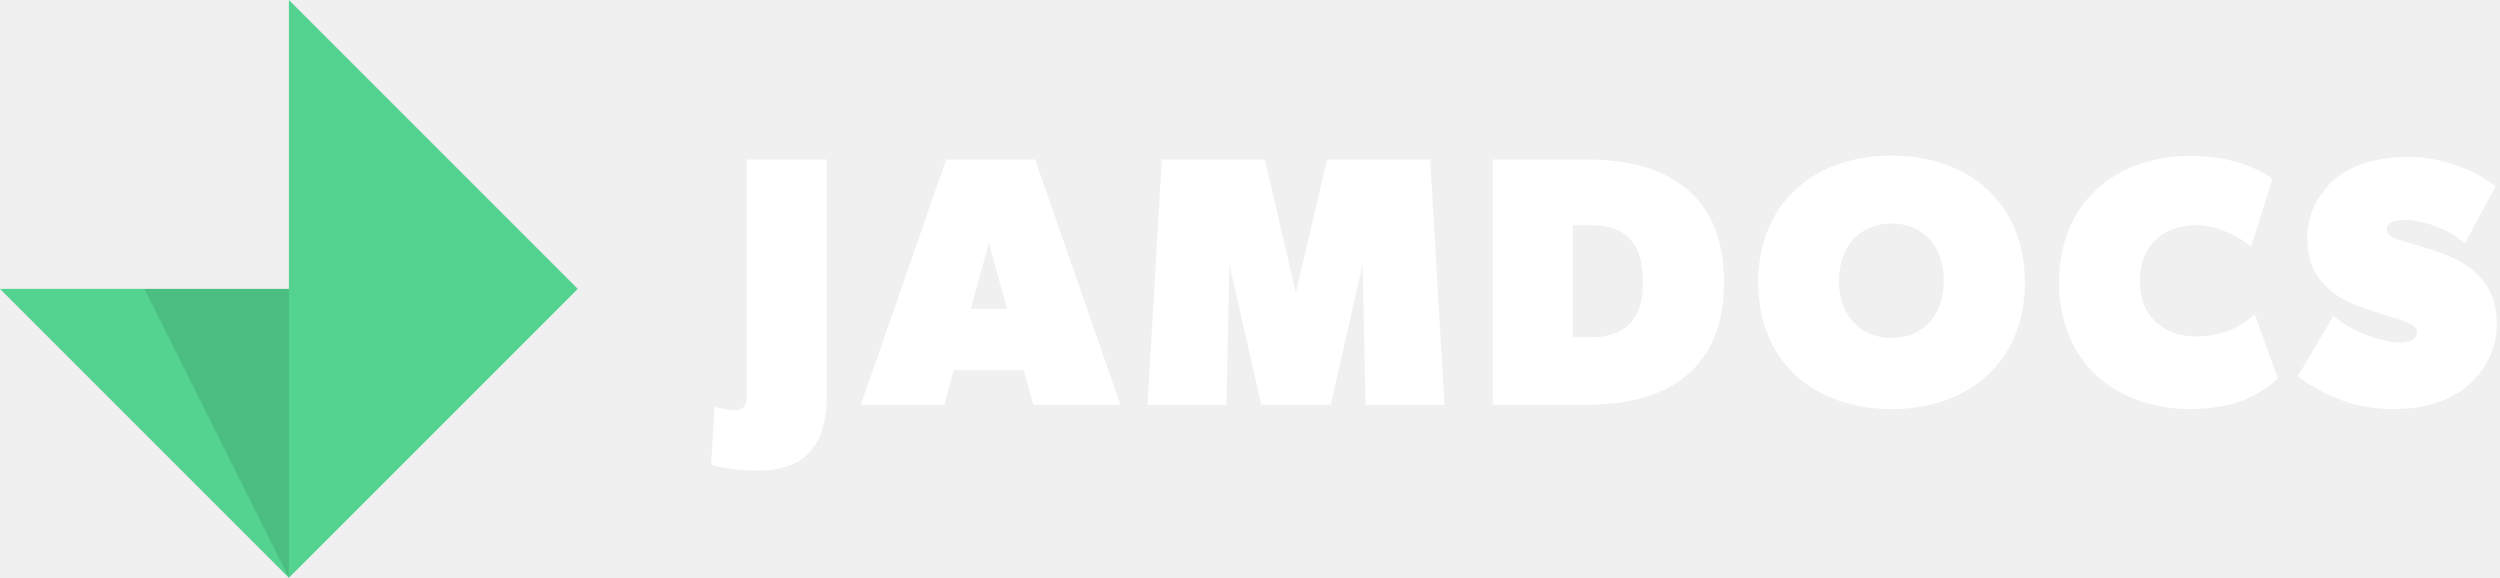
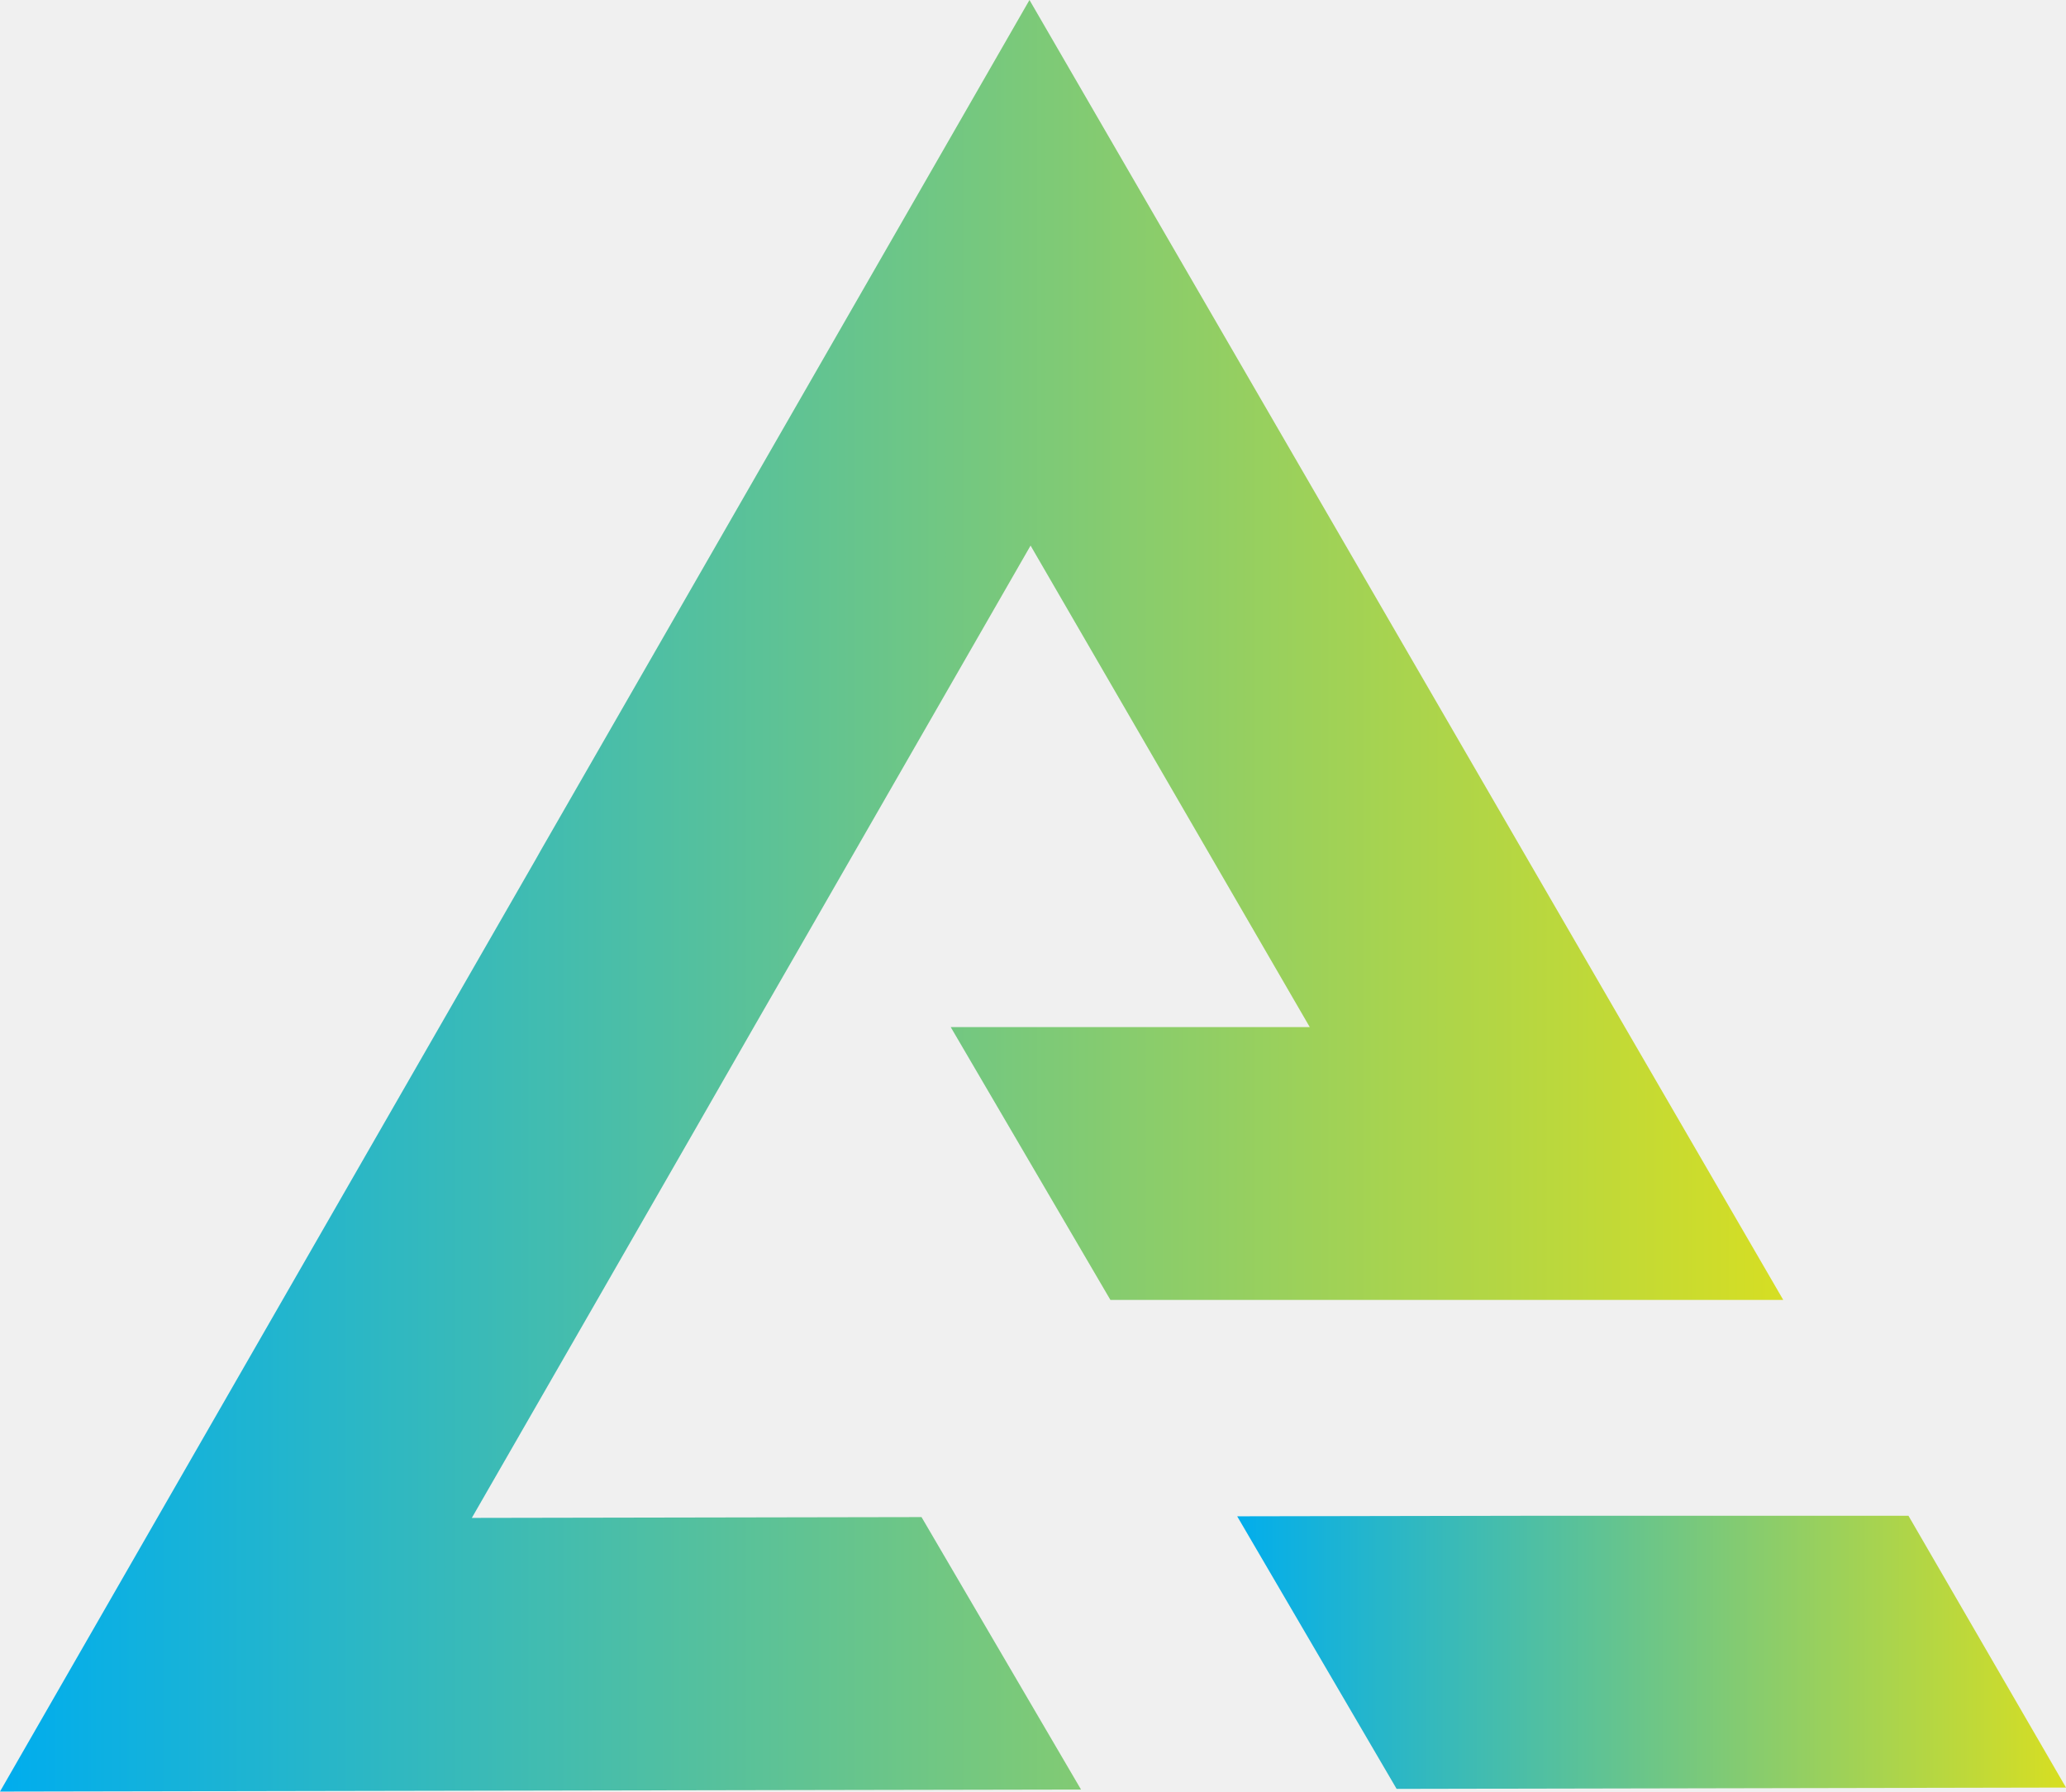
- <svg xmlns="http://www.w3.org/2000/svg" width="225" height="52" viewBox="0 0 225 52">
-   <path fill="#FFFFFF" fill-rule="nonzero" d="M74.4,14.352 L74.4,35.632 C74.4,40.432 72.16,42.352 68.16,42.352 C66.4,42.352 64.48,42.032 64,41.808 L64.32,36.592 C64.8,36.752 65.44,36.912 66.08,36.912 C66.72,36.912 67.2,36.752 67.2,35.632 L67.2,14.352 L74.4,14.352 Z M93.16,14.352 L100.84,36.432 L93,36.432 L92.136,33.328 L85.832,33.328 L85,36.432 L77.48,36.432 L85.16,14.352 L93.16,14.352 Z M87.368,27.792 L90.632,27.792 L89,21.872 L87.368,27.792 Z M128.72,14.352 L130,36.432 L122.896,36.432 L122.64,23.792 L119.76,36.432 L113.52,36.432 L110.64,23.792 L110.384,36.432 L103.28,36.432 L104.56,14.352 L113.84,14.352 L116.624,26.352 L119.44,14.352 L128.72,14.352 Z M155.16,25.392 C155.16,29.872 153.56,32.432 151.48,34.032 C149.4,35.632 146.52,36.432 142.68,36.432 L134.36,36.432 L134.36,14.352 L142.68,14.352 C146.52,14.352 149.4,15.152 151.48,16.752 C153.56,18.352 155.16,20.912 155.16,25.392 Z M147.864,25.392 C147.864,23.152 147.256,22.032 146.584,21.392 C145.944,20.752 144.824,20.272 143.224,20.272 L141.56,20.272 L141.56,30.352 L143.224,30.352 C144.824,30.352 145.944,29.872 146.584,29.232 C147.224,28.592 147.864,27.632 147.864,25.392 Z M182.24,25.424 C182.24,32.624 177.12,36.816 170.24,36.816 C163.36,36.816 158.24,32.624 158.24,25.424 C158.24,18.224 163.36,14 170.24,14 C177.12,14 182.24,18.224 182.24,25.424 Z M174.944,25.264 C174.944,22.224 173.12,20.112 170.24,20.112 C167.36,20.112 165.504,22.224 165.504,25.264 C165.504,28.304 167.36,30.416 170.24,30.416 C173.12,30.416 174.944,28.304 174.944,25.264 Z M202.92,28.272 L205,34.032 C204.2,34.832 201.96,36.816 197.16,36.816 C190.6,36.816 185.32,32.784 185.32,25.424 C185.32,18.064 190.6,14.032 197.16,14.032 C202.12,14.032 204.52,16.112 204.52,16.112 L202.6,22.192 C202.6,22.192 200.36,20.272 197.64,20.272 C194.92,20.272 192.584,21.872 192.584,25.328 C192.584,28.752 195.08,30.288 197.64,30.288 C200.2,30.288 201.96,29.232 202.92,28.272 Z M224.72,29.168 C224.72,31.472 223.6,33.552 221.84,34.928 C220.08,36.272 217.872,36.816 215.312,36.816 C212.752,36.816 209.808,36.112 206.8,33.872 L210,28.432 C212.048,30.16 214.928,30.832 215.888,30.832 C216.848,30.832 217.52,30.544 217.52,29.904 C217.52,29.264 216.72,29.008 215.92,28.752 C215.12,28.528 213.36,27.952 212.72,27.728 C212.08,27.472 210.8,27.056 209.68,26.096 C208.56,25.136 207.664,23.792 207.664,21.392 C207.664,18.992 208.912,17.136 210.224,16.048 C211.568,14.928 213.776,14.128 216.72,14.128 C219.664,14.128 222.672,15.184 224.592,16.784 L221.84,21.904 C220.176,20.432 217.744,19.792 216.592,19.792 C215.44,19.792 214.8,20.016 214.8,20.688 C214.8,21.328 215.824,21.552 216.336,21.712 C216.848,21.872 218.192,22.256 218.96,22.512 C219.728,22.768 221.52,23.408 222.64,24.368 C223.76,25.328 224.72,26.832 224.72,29.168 Z" />
-   <polygon fill="#54D28F" points="0 26 26 52 52 26 26 0 26 26" />
-   <polygon fill="#000" points="26 26 26 52 13 26" opacity=".1" />
+ <svg xmlns="http://www.w3.org/2000/svg" xmlns:xlink="http://www.w3.org/1999/xlink" viewBox="0 0 740 641.57">
+   <defs>
+     <style>.cls-1{fill:url(#linear-gradient);}.cls-2{fill:url(#linear-gradient-2);}</style>
+     <linearGradient id="linear-gradient" x1="440.96" y1="591.72" x2="737.82" y2="591.72" gradientUnits="userSpaceOnUse">
+       <stop offset="0" stop-color="#00adee" />
+       <stop offset="1" stop-color="#d6de23" />
+     </linearGradient>
+     <linearGradient id="linear-gradient-2" x1="0" y1="320.79" x2="638.72" y2="320.79" xlink:href="#linear-gradient" />
+   </defs>
+   <g id="Layer_2" data-name="Layer 2">
+     <g id="Layer_1-2" data-name="Layer 1">
+       <path class="cls-1" d="M740,640.14l-239.76.47L443.14,543c45.45-.09,81.18-.17,109.22-.2H683.57Z" />
+       <path class="cls-2" d="M638.72,465.5h-241l-57.19-97.69H469.13l-100-172.43L284.82,342.07,270,367.81l-21.09,36.78-35,60.91L169,543.57c61-.11,114.4-.23,161.07-.29l57.13,97.57L0,641.57,192.06,307.45l1.58-2.82L368.74,0,582,367.81Z" />
+     </g>
+   </g>
</svg>
